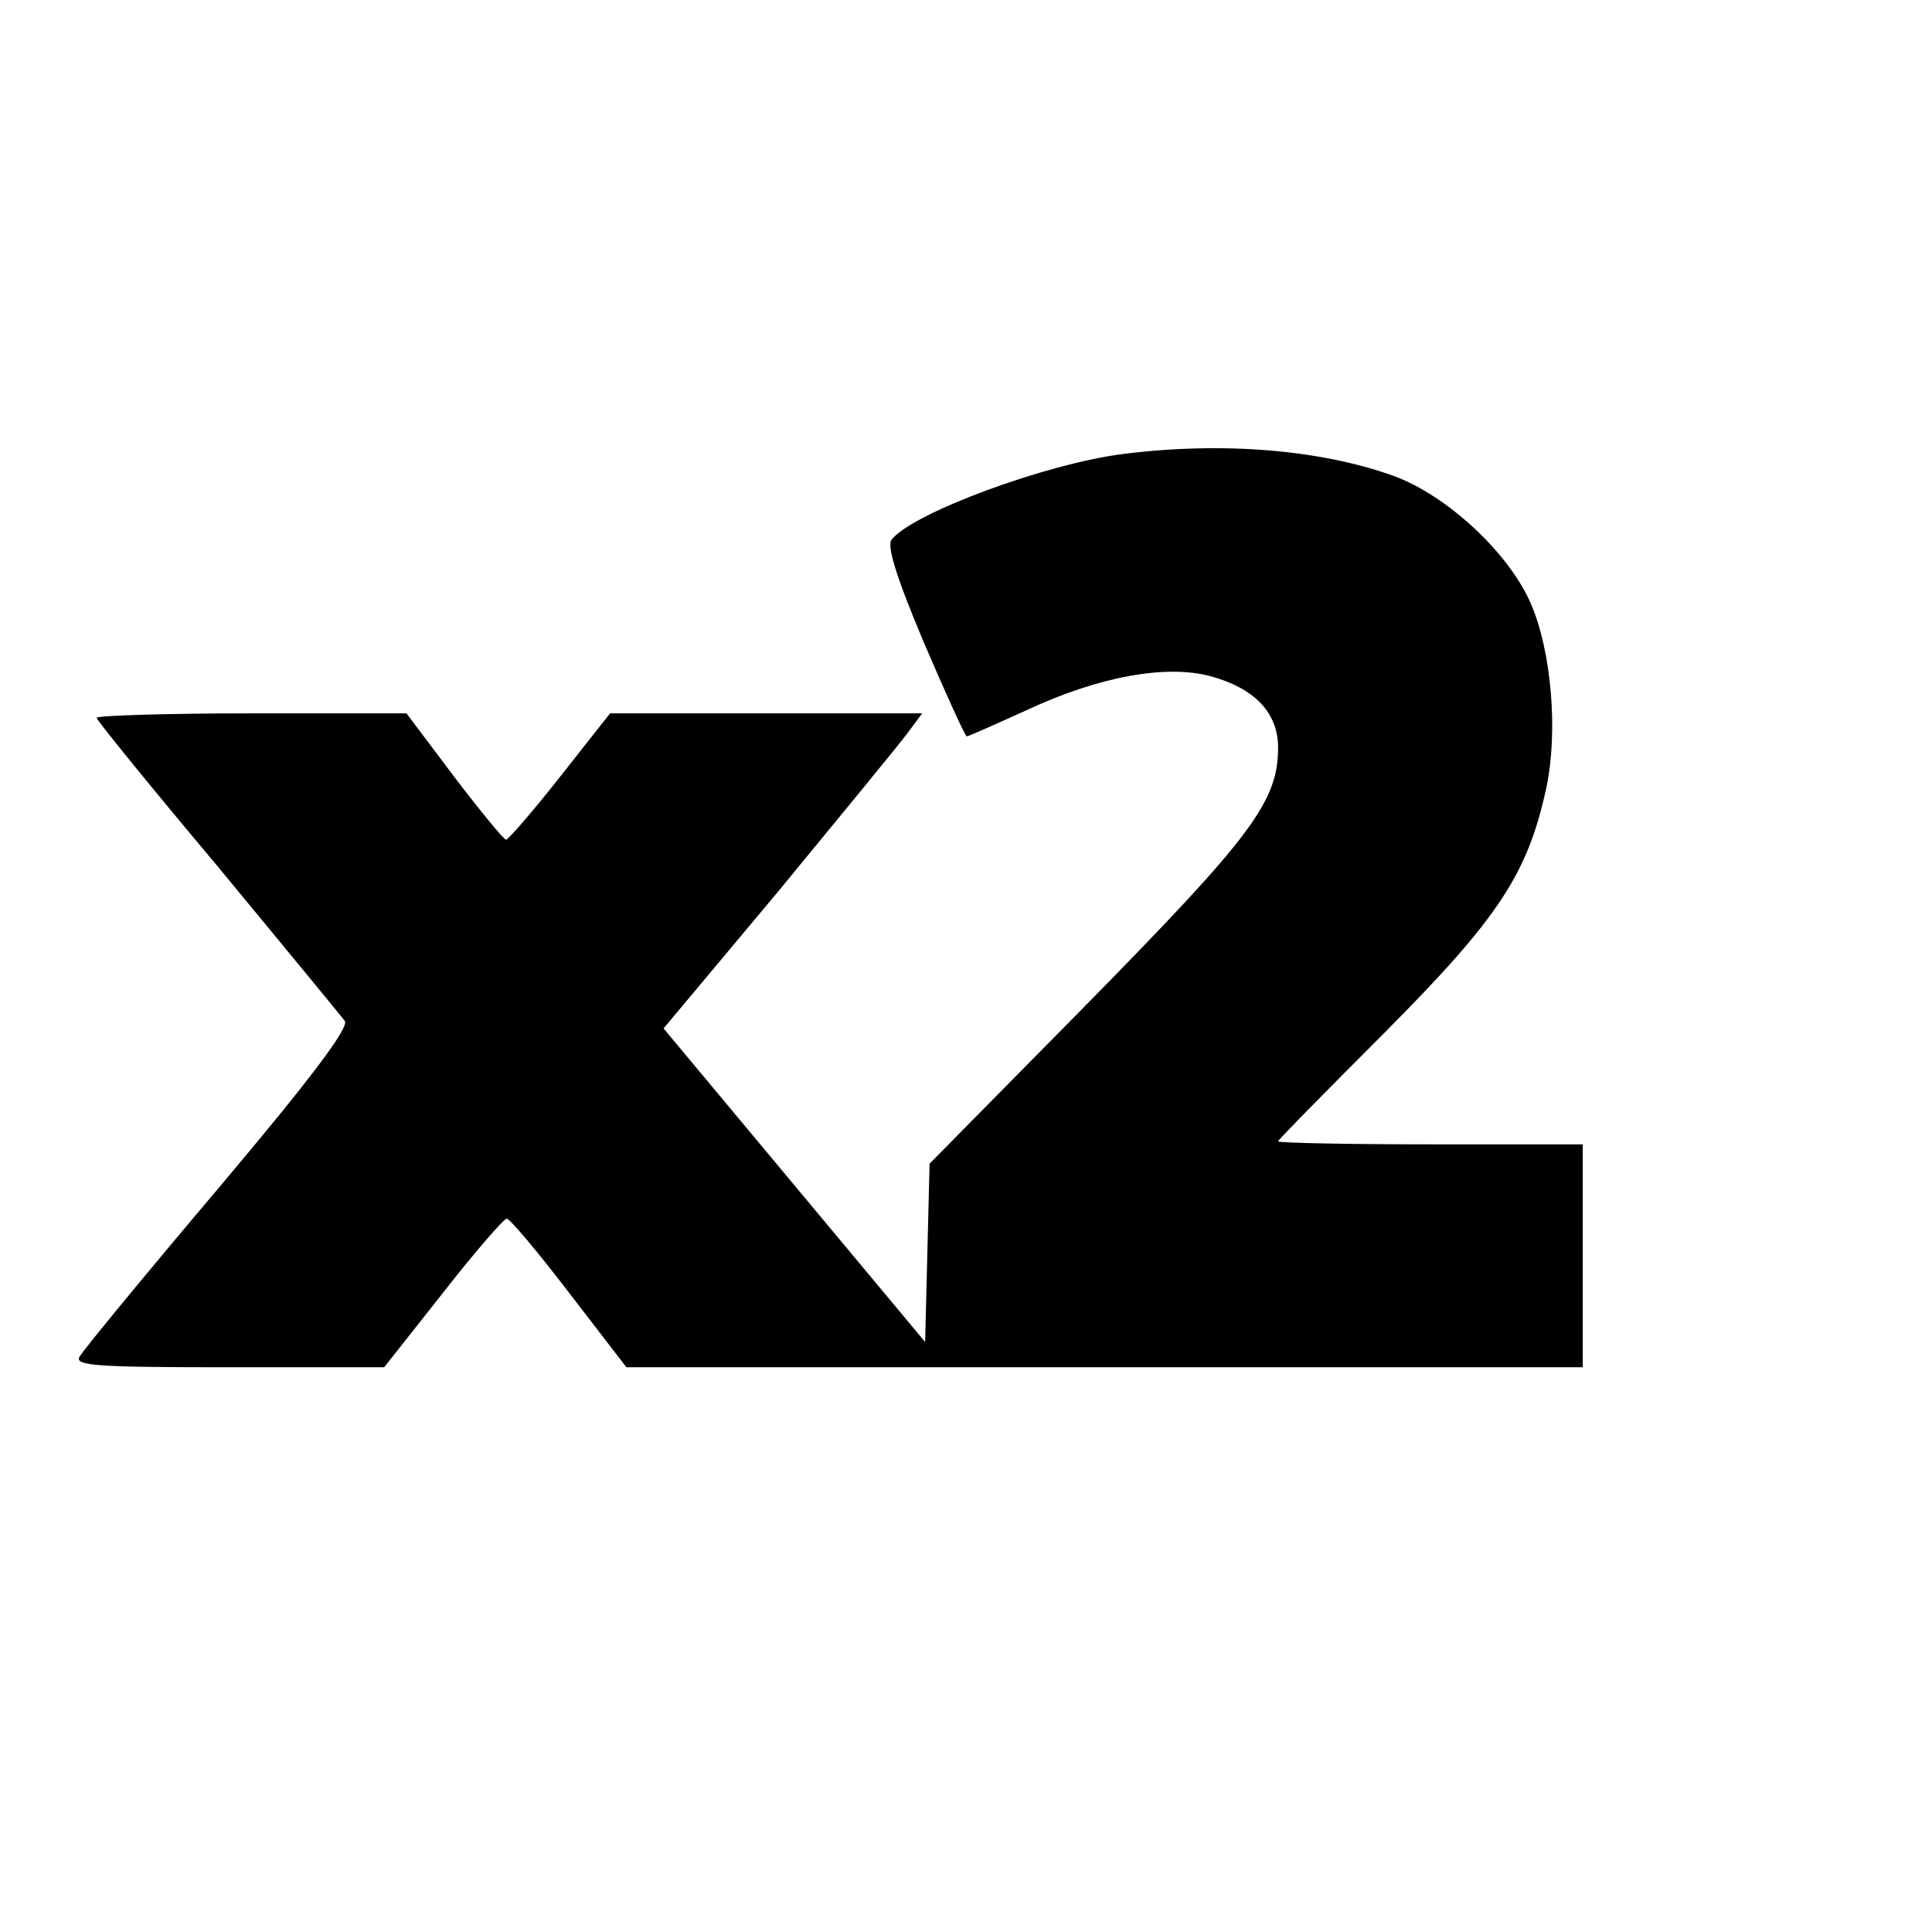
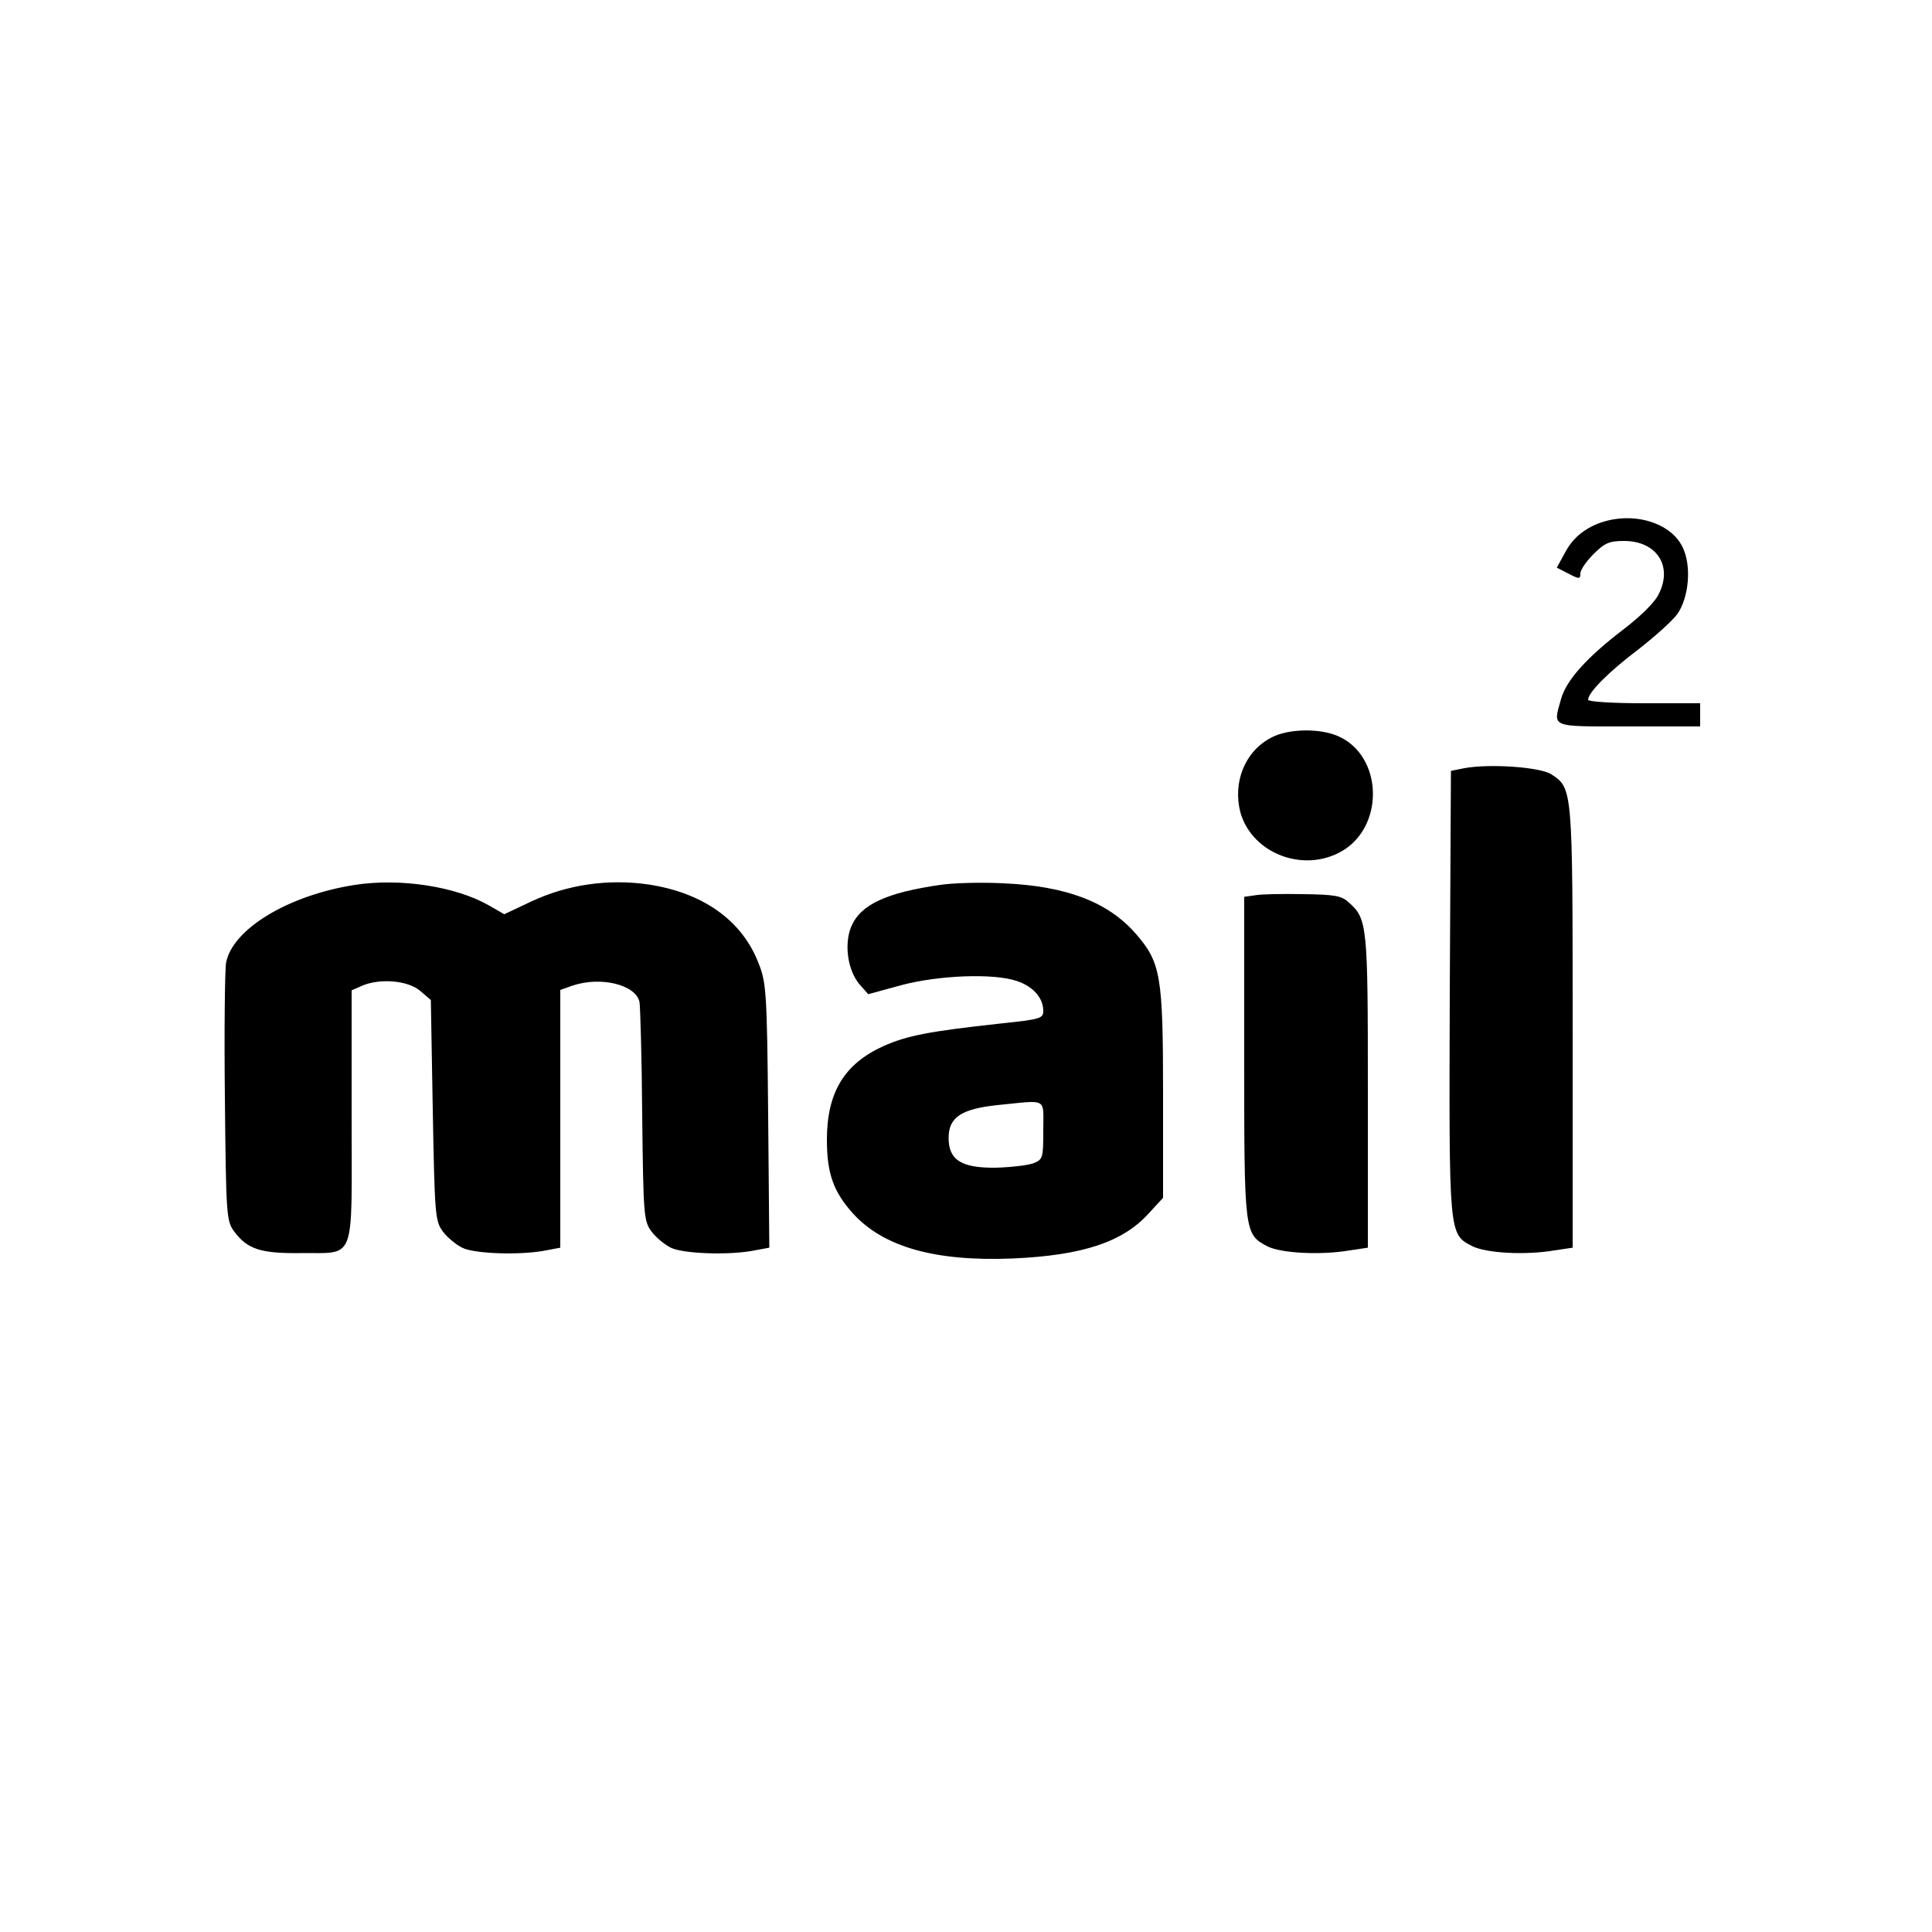
- <svg xmlns="http://www.w3.org/2000/svg" version="1.0" width="260pt" height="260pt" viewBox="0 0 260 260" preserveAspectRatio="xMidYMid meet">
-   <g transform="translate(0,260) scale(0.1,-0.1)" fill="#000000" stroke="none">
-     <path d="M1511 1989 c-103 -13 -282 -79 -311 -115 -7 -8 6 -50 43 -138 30 -70 56 -127 58 -127 2 0 38 16 80 35 98 46 189 62 248 46 59 -16 91 -49 91 -96 0 -73 -36 -120 -257 -345 l-212 -215 -3 -120 -3 -120 -176 211 -176 211 154 184 c84 102 162 197 174 213 l20 27 -210 0 -210 0 -67 -85 c-37 -47 -70 -85 -73 -85 -3 0 -35 39 -70 85 l-64 85 -208 0 c-115 0 -209 -3 -209 -6 0 -3 73 -93 163 -200 89 -108 166 -201 171 -208 6 -9 -46 -78 -170 -225 -99 -117 -183 -219 -187 -227 -7 -12 25 -14 201 -14 l209 0 79 100 c43 55 82 100 86 100 4 0 42 -45 84 -100 l77 -100 643 0 644 0 0 150 0 150 -205 0 c-113 0 -205 2 -205 4 0 2 65 68 144 147 153 154 192 213 217 329 16 75 7 184 -21 248 -29 67 -111 144 -183 171 -99 36 -232 47 -366 30z" />
+ <svg xmlns="http://www.w3.org/2000/svg" version="1.0" width="500pt" height="500pt" viewBox="0 0 500 500" preserveAspectRatio="xMidYMid meet">
+   <g transform="translate(0,500) scale(0.1,-0.1)" fill="#000000" stroke="none">
+     <path d="M4120 3638 c-31 -16 -52 -36 -68 -65 l-23 -42 31 -16 c27 -14 30 -14 30 1 0 9 15 31 34 50 29 29 41 34 79 34 83 0 126 -63 91 -135 -10 -23 -46 -58 -94 -95 -93 -71 -147 -131 -160 -179 -21 -75 -31 -71 175 -71 l185 0 0 30 0 30 -145 0 c-82 0 -145 4 -145 9 0 19 55 74 131 131 42 33 88 74 100 91 30 43 37 124 14 172 -34 72 -148 98 -235 55z" />
+     <path d="M3290 3091 c-68 -35 -100 -115 -80 -193 31 -111 173 -161 272 -95 101 69 93 239 -15 290 -47 23 -133 22 -177 -2z" />
+     <path d="M3790 3012 l-35 -7 -3 -573 c-2 -631 -3 -625 58 -657 36 -18 136 -24 213 -11 l47 7 0 570 c0 619 0 619 -55 655 -29 19 -160 28 -225 16z" />
+     <path d="M919 2710 c-174 -27 -318 -115 -334 -202 -3 -18 -5 -176 -3 -350 3 -303 4 -318 24 -345 34 -46 69 -57 170 -56 147 2 134 -32 134 352 l0 328 25 11 c46 21 120 15 152 -12 l28 -24 5 -285 c5 -270 6 -287 26 -314 11 -15 34 -34 50 -42 31 -16 152 -20 217 -7 l37 7 0 333 0 334 31 11 c73 25 164 3 174 -42 2 -12 6 -144 7 -294 3 -258 4 -273 24 -300 11 -15 34 -34 50 -42 32 -16 154 -20 217 -7 l38 7 -3 342 c-3 326 -5 345 -26 397 -43 109 -144 180 -284 201 -104 15 -209 0 -303 -44 l-70 -33 -40 23 c-86 49 -229 71 -346 53z" />
+     <path d="M2434 2710 c-140 -20 -207 -51 -231 -108 -19 -46 -9 -113 21 -149 l23 -26 84 23 c96 26 241 32 301 11 42 -14 68 -44 68 -77 0 -20 -8 -22 -112 -33 -183 -20 -240 -31 -301 -58 -102 -46 -147 -120 -147 -243 0 -87 17 -134 67 -190 79 -87 212 -125 413 -117 183 8 287 43 354 118 l36 39 0 268 c0 309 -6 341 -71 416 -72 82 -180 123 -342 130 -56 3 -130 1 -163 -4z m266 -635 c0 -73 -1 -76 -27 -86 -15 -5 -58 -10 -96 -11 -89 -1 -122 20 -122 77 0 53 32 75 126 85 132 13 119 21 119 -65z" />
+     <path d="M3248 2683 l-28 -4 0 -415 c0 -457 0 -458 61 -490 35 -17 136 -23 212 -10 l47 7 0 405 c0 431 -1 446 -50 489 -18 17 -37 20 -119 21 -53 1 -108 0 -123 -3z" />
  </g>
</svg>
